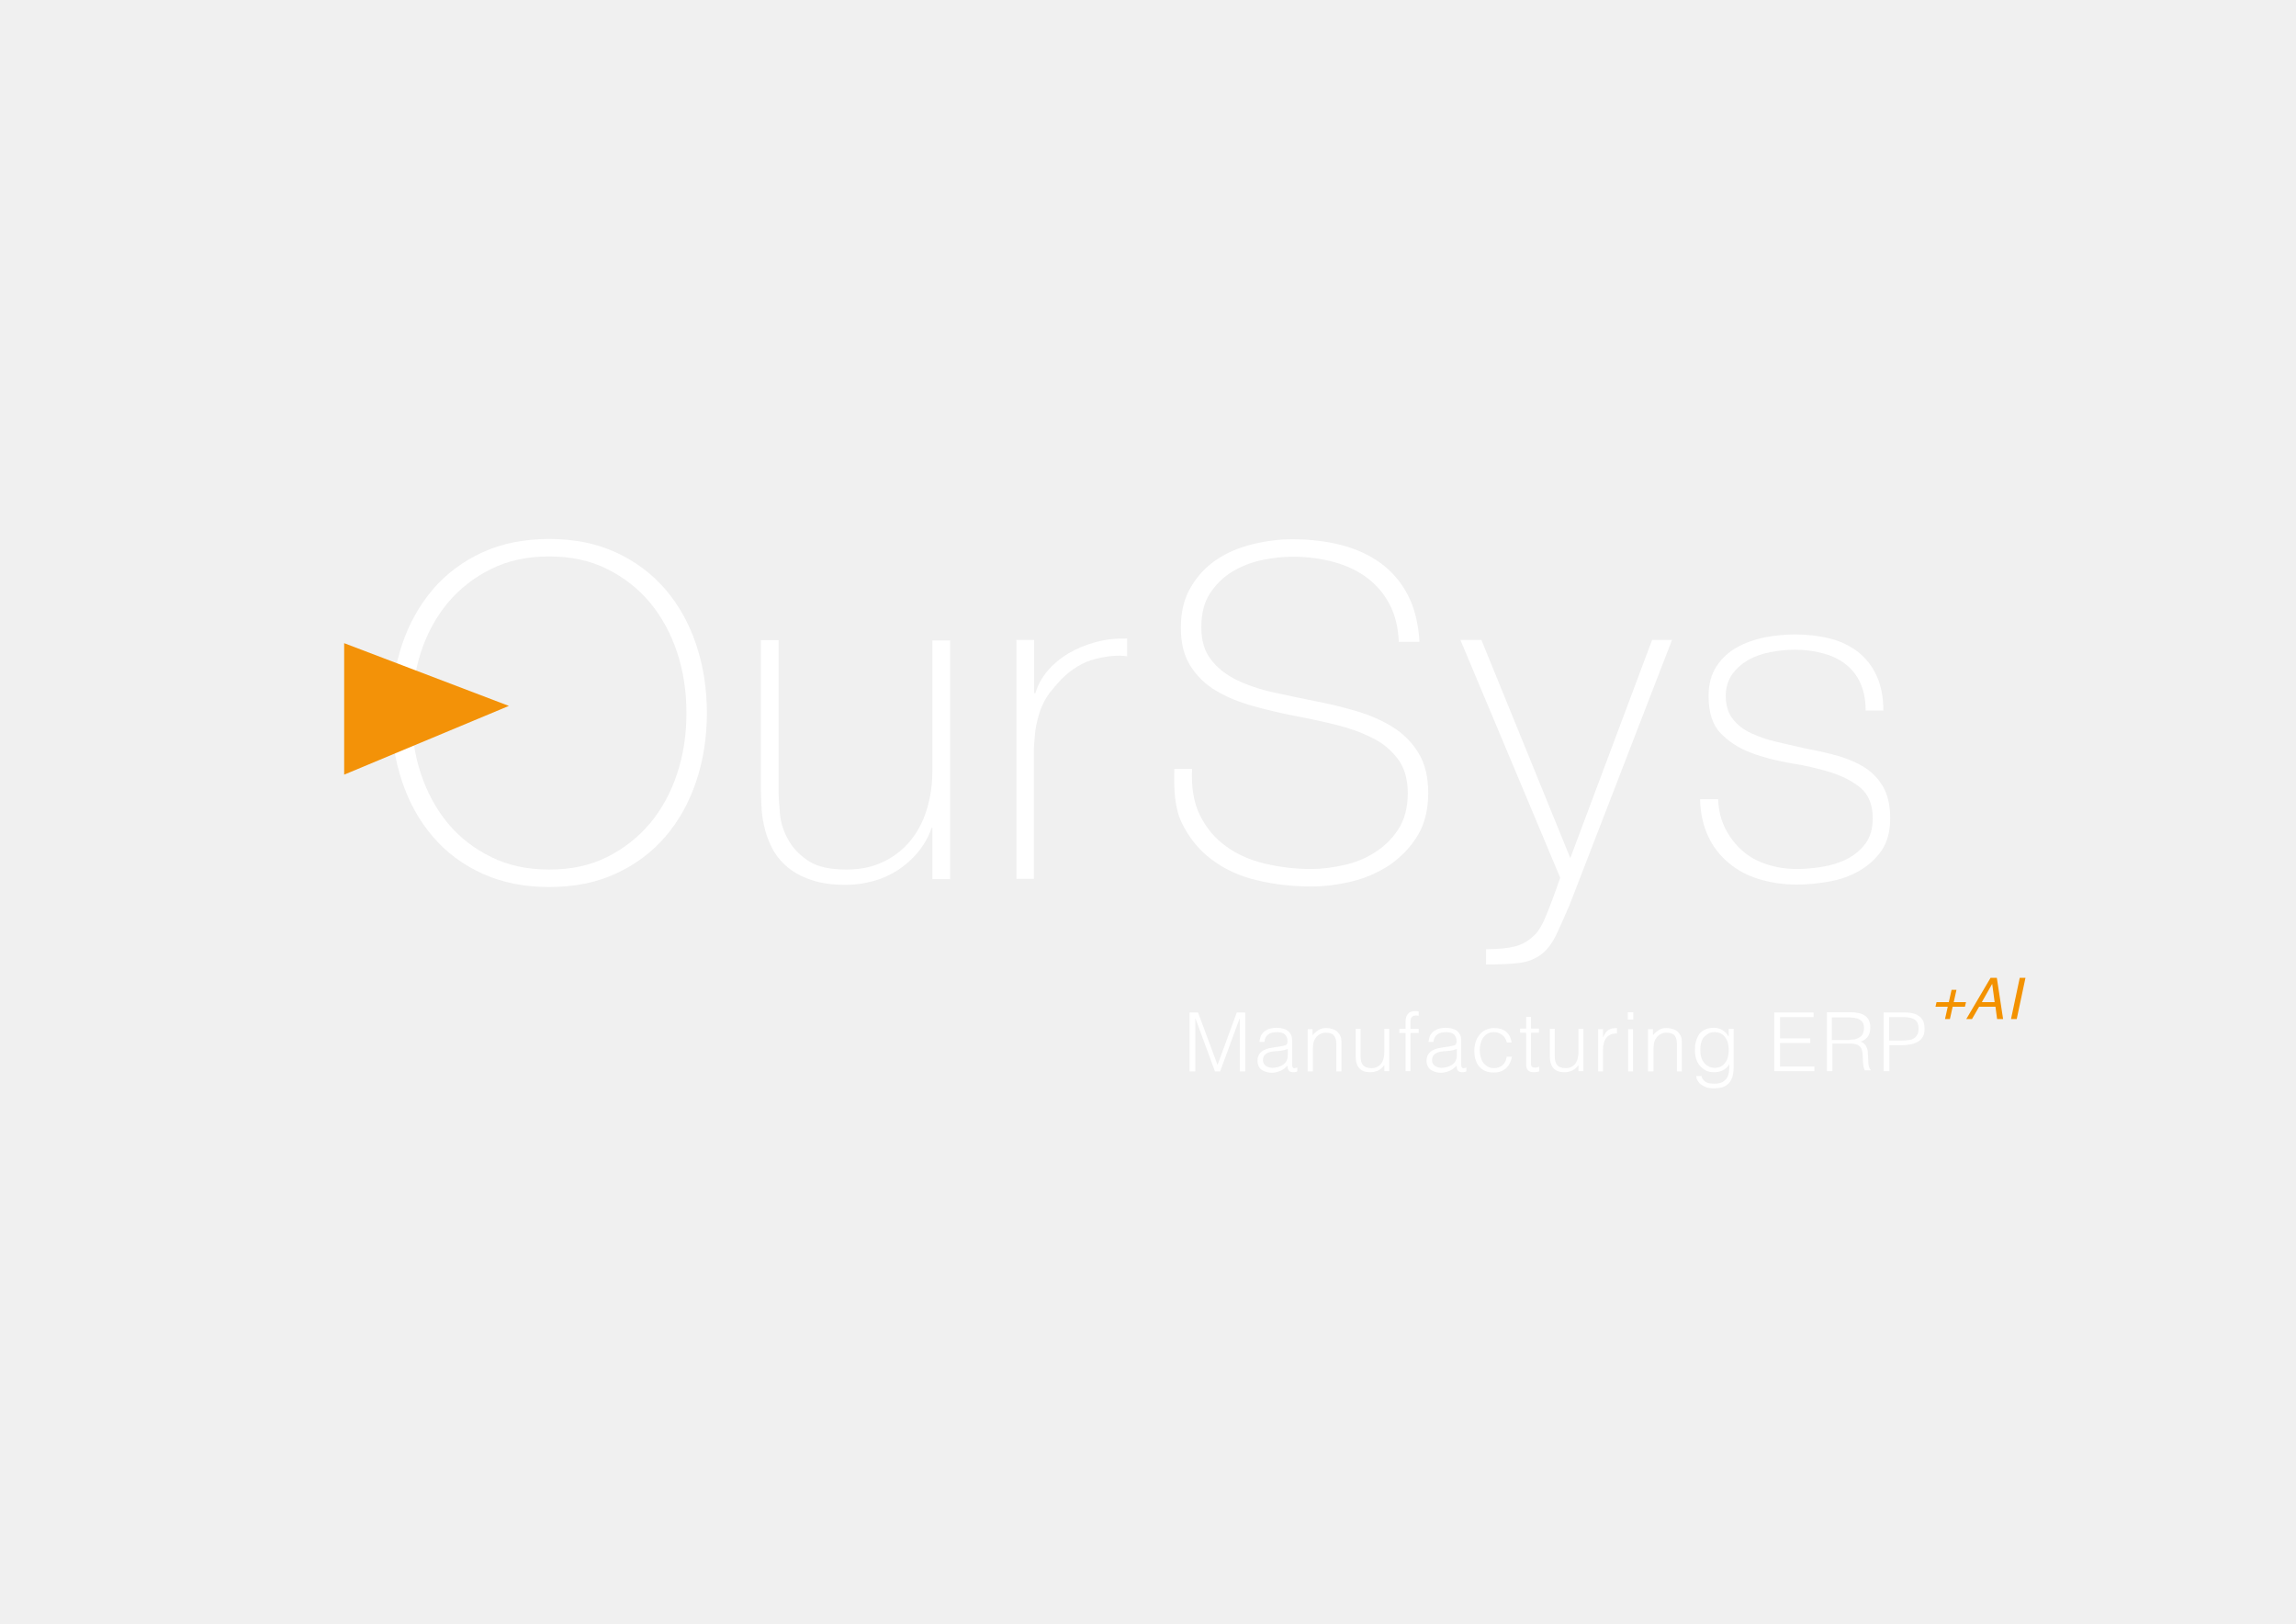
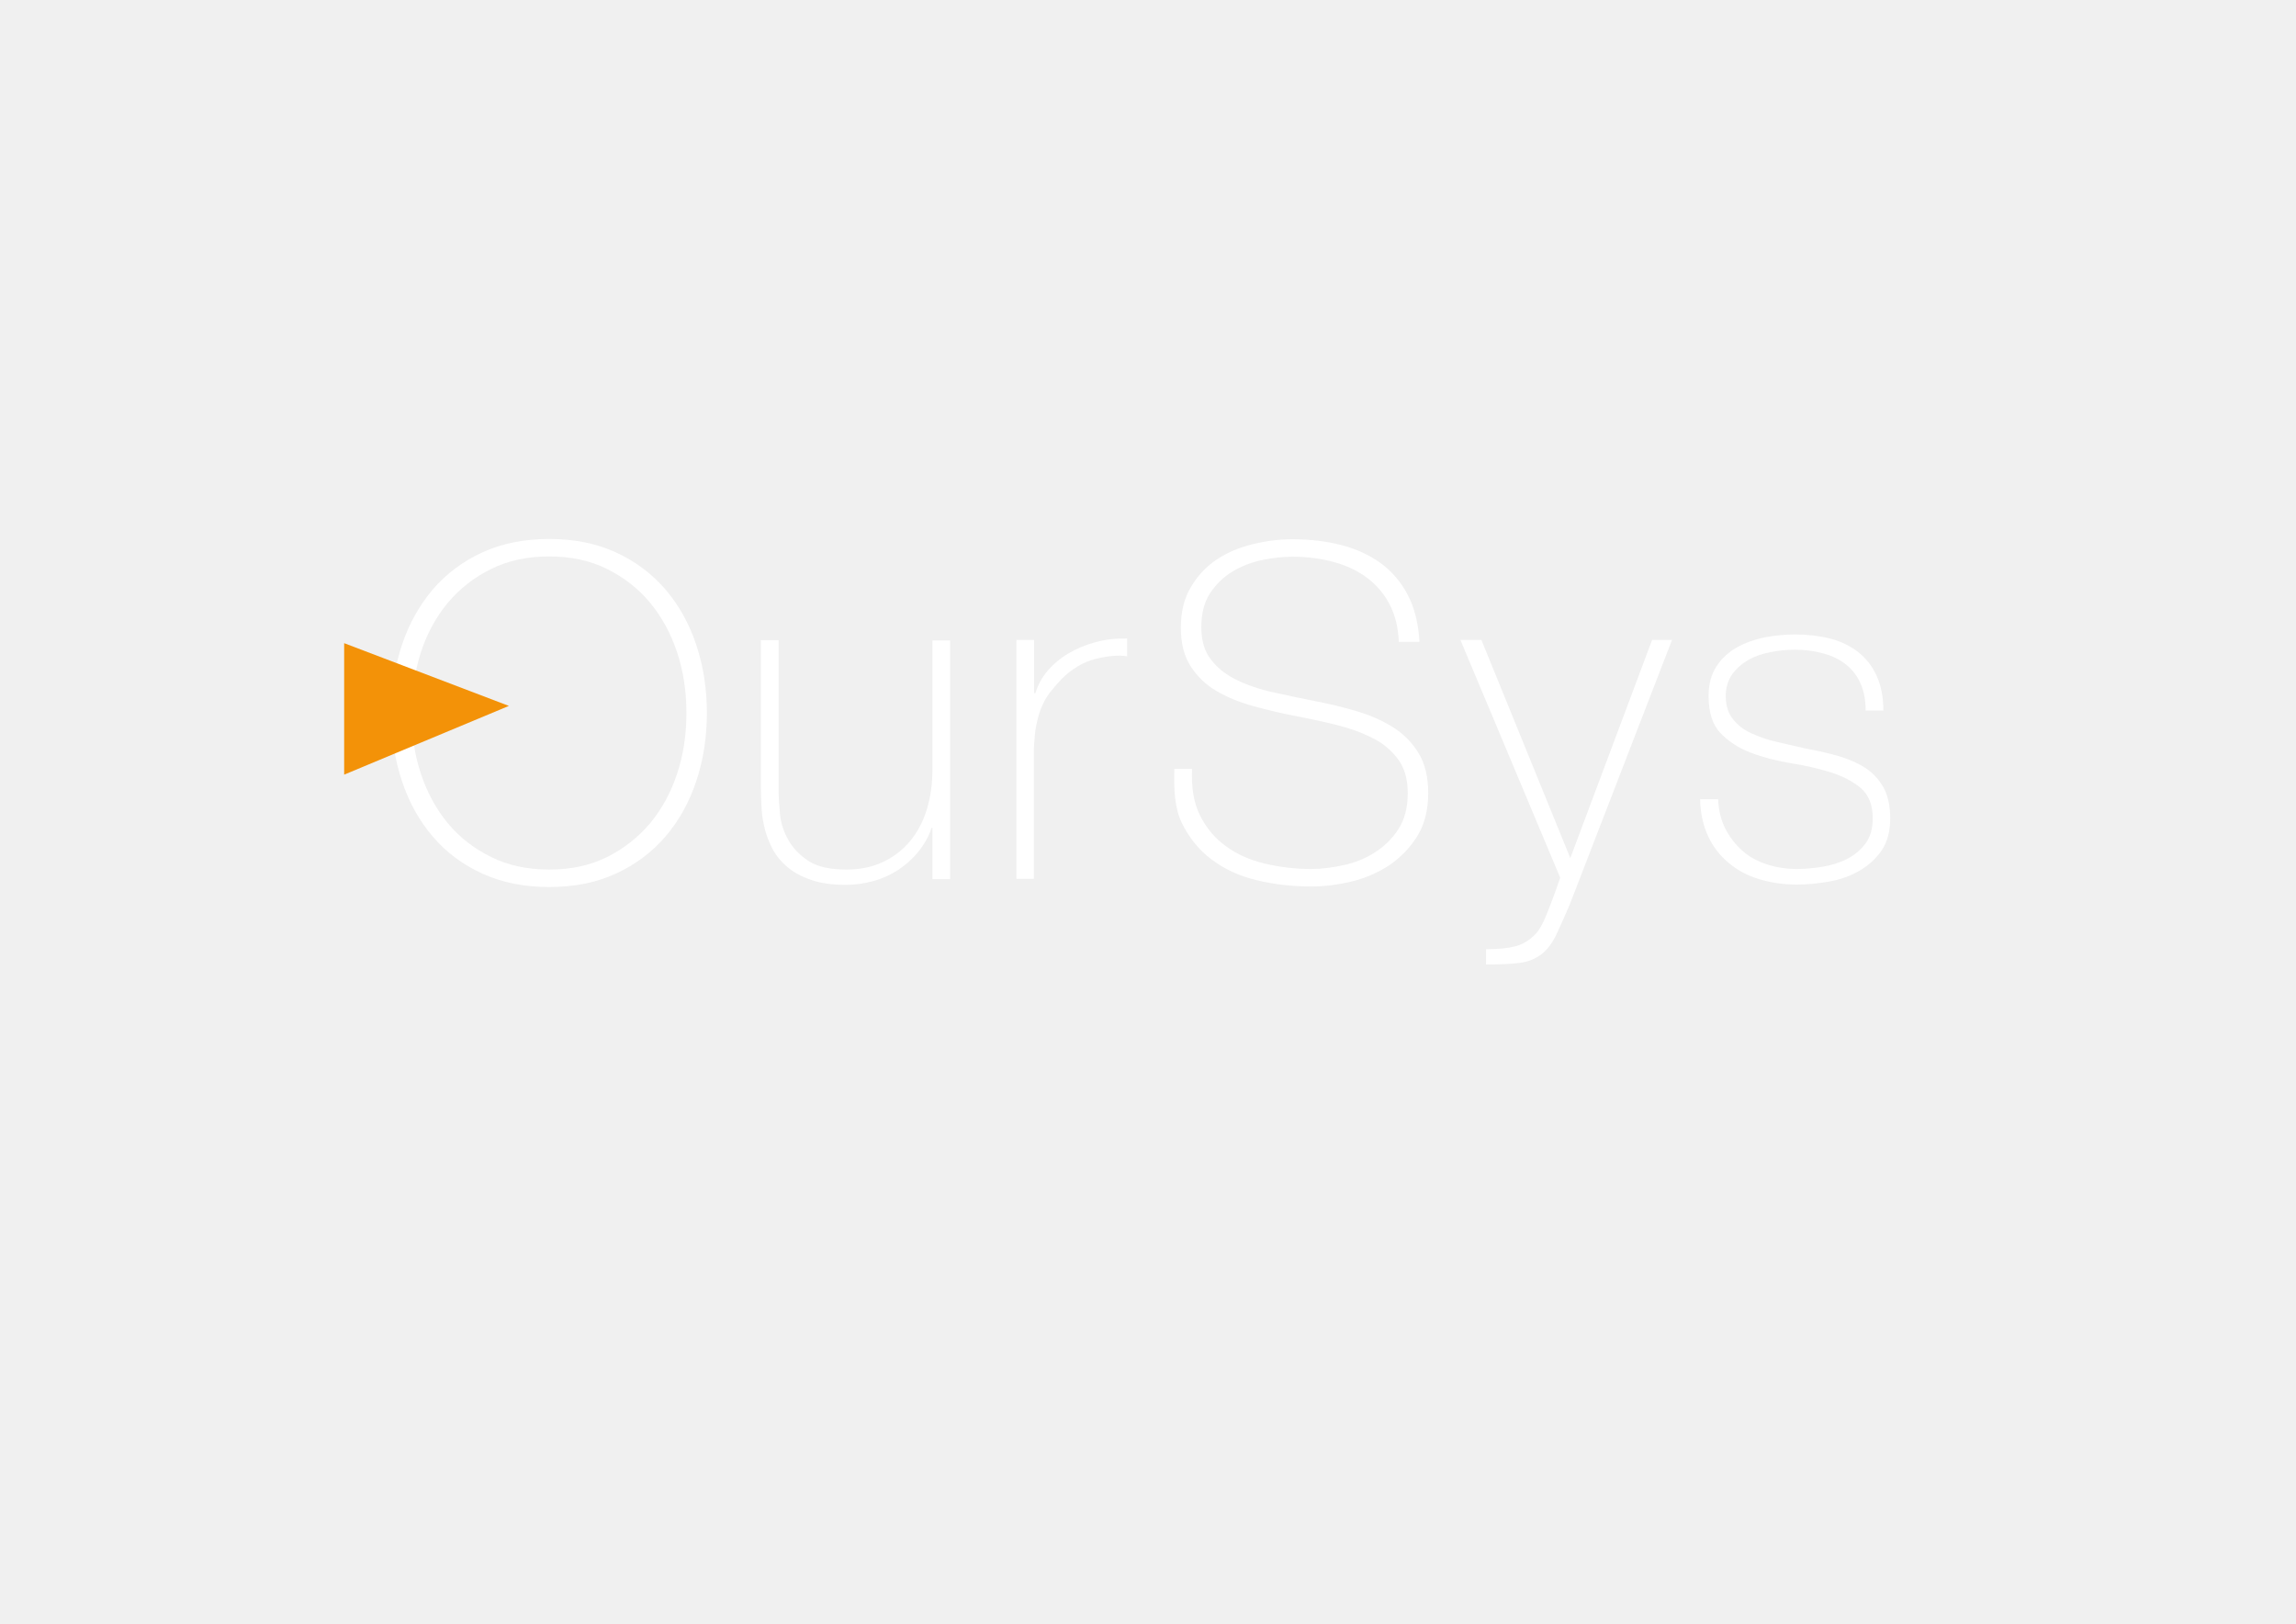
<svg xmlns="http://www.w3.org/2000/svg" version="1.1" x="0px" y="0px" viewBox="0 0 841.9 595.3" style="enable-background:new 0 0 841.9 595.3;" xml:space="preserve">
  <style type="text/css">
	.st0{fill:#FFFFFF;}
	.st1{fill:#F39208;}
	.st2{fill:#F39200;}
</style>
  <g id="Layer_1">
    <g id="Layer_4_00000079472098560178722210000015427487610098850953_">
	</g>
    <g>
      <path class="st0" d="M259.2,261.4c0,8.9-1.3,17.2-3.9,25s-6.4,14.6-11.3,20.3c-4.9,5.7-11,10.3-18.2,13.6    c-7.2,3.3-15.3,4.9-24.4,4.9c-9.1,0-17.2-1.6-24.5-4.9c-7.2-3.3-13.3-7.8-18.2-13.6c-4.9-5.7-8.7-12.5-11.3-20.3s-3.9-16.1-3.9-25    c0-8.9,1.3-17.2,3.9-25c2.6-7.8,6.4-14.5,11.3-20.3c4.9-5.7,11-10.3,18.2-13.6s15.4-4.9,24.5-4.9s17.2,1.6,24.4,4.9    c7.2,3.3,13.2,7.8,18.2,13.6c4.9,5.7,8.7,12.5,11.3,20.3C257.9,244.2,259.2,252.5,259.2,261.4z M150.9,261.4    c0,7.8,1.1,15.2,3.4,22.2c2.3,6.9,5.6,13,9.9,18.2c4.3,5.2,9.6,9.3,15.9,12.4c6.2,3.1,13.4,4.6,21.3,4.6c8,0,15-1.5,21.2-4.6    s11.4-7.2,15.8-12.4c4.3-5.2,7.6-11.2,9.9-18.2c2.3-6.9,3.4-14.3,3.4-22.2c0-7.9-1.1-15.2-3.4-22.2c-2.3-6.9-5.6-13-9.9-18.2    c-4.3-5.2-9.6-9.3-15.8-12.4c-6.2-3.1-13.3-4.6-21.2-4.6c-8,0-15.1,1.5-21.3,4.6c-6.3,3.1-11.5,7.2-15.9,12.4    c-4.3,5.2-7.6,11.2-9.9,18.2C152.1,246.2,150.9,253.6,150.9,261.4z" />
      <path class="st0" d="M348.4,322.3h-6.5v-18.8h-0.3c-1.1,3.3-2.8,6.2-4.9,8.8c-2.1,2.6-4.5,4.7-7.3,6.6c-2.8,1.8-5.8,3.2-9.1,4.1    c-3.3,0.9-6.6,1.4-10.1,1.4c-5.1,0-9.5-0.6-13-1.9c-3.6-1.2-6.5-2.9-8.8-4.9s-4.1-4.3-5.4-6.9s-2.2-5.1-2.8-7.8    c-0.6-2.6-0.9-5.1-1-7.6c-0.1-2.4-0.2-4.6-0.2-6.4v-54.2h6.5v55.4c0,2.3,0.2,5,0.5,8.3s1.3,6.4,3,9.4c1.6,3,4.1,5.6,7.4,7.8    c3.3,2.2,8,3.2,14,3.2c4.9,0,9.3-0.9,13.2-2.7c3.9-1.8,7.2-4.3,10-7.6c2.7-3.2,4.8-7.1,6.2-11.6c1.4-4.5,2.1-9.4,2.1-14.7v-47.4    h6.5L348.4,322.3L348.4,322.3z" />
      <path class="st0" d="M379.2,254.1h0.5c0.8-2.8,2.2-5.5,4.3-8c2.1-2.5,4.7-4.7,7.7-6.5s6.4-3.2,10.1-4.2s7.5-1.4,11.5-1.3v6.5    c-3.4-0.5-7.3-0.1-11.7,1c-4.4,1.1-8.6,3.6-12.5,7.5c-1.6,1.7-3,3.4-4.2,4.9c-1.2,1.6-2.2,3.4-3,5.3s-1.4,4.1-1.9,6.5    s-0.7,5.2-0.9,8.5v47.9h-6.4v-87.6h6.5V254.1z" />
      <path class="st0" d="M512.9,235.3c-0.2-5.2-1.3-9.8-3.3-13.6c-2-3.9-4.7-7.1-8.1-9.7c-3.4-2.6-7.5-4.6-12.2-5.9    c-4.7-1.3-9.9-2-15.4-2c-3.4,0-7.1,0.4-11,1.2s-7.6,2.2-10.9,4.2c-3.4,2-6.1,4.7-8.3,8c-2.2,3.4-3.2,7.5-3.2,12.5    c0,4.9,1.2,8.9,3.6,11.9c2.4,3.1,5.5,5.5,9.4,7.4s8.3,3.4,13.3,4.5s10.1,2.2,15.2,3.2c5.2,1,10.3,2.2,15.3,3.7    c4.9,1.4,9.4,3.4,13.3,5.8s7.1,5.6,9.5,9.5s3.6,8.8,3.6,14.7c0,6.4-1.4,11.7-4.1,16c-2.7,4.3-6.2,7.8-10.3,10.6    c-4.2,2.7-8.8,4.7-13.8,5.9c-5.1,1.2-9.9,1.8-14.6,1.8c-7.2,0-13.9-0.8-20.1-2.3c-6.3-1.5-11.7-4-16.4-7.5    c-4.7-3.5-8.3-7.9-11-13.4s-3-12.1-2.8-19.9h6.5c-0.3,6.7,0.6,12.4,2.9,17s5.4,8.4,9.5,11.3c4,3,8.8,5.1,14.2,6.4    c5.5,1.3,11.2,2,17.2,2c3.6,0,7.5-0.5,11.7-1.4c4.1-0.9,8-2.4,11.4-4.6c3.5-2.2,6.4-5,8.7-8.5c2.3-3.5,3.5-8,3.5-13.3    c0-5.1-1.2-9.3-3.6-12.5c-2.4-3.2-5.5-5.9-9.5-7.8c-3.9-2-8.4-3.6-13.3-4.8s-10-2.3-15.3-3.3c-5.1-1-10.2-2.2-15.2-3.6    s-9.4-3.2-13.3-5.5s-7-5.3-9.4-9s-3.6-8.4-3.6-14.2s1.2-10.8,3.7-14.9c2.4-4.1,5.6-7.5,9.5-10.1s8.3-4.4,13.2-5.6    c4.9-1.2,9.7-1.8,14.5-1.8c6.4,0,12.3,0.7,17.8,2.1c5.5,1.4,10.3,3.6,14.5,6.6c4.1,3,7.5,6.9,10,11.7s3.9,10.5,4.3,17.2    L512.9,235.3L512.9,235.3z" />
      <path class="st0" d="M535.5,234.6h7.7l32.6,80l30-80h7.3l-37.5,97c-1.8,4.3-3.5,8-5,11.2c-1.5,3.1-3.3,5.4-5.2,6.9    c-2.3,1.8-5,2.9-8.1,3.3s-7.2,0.6-12.4,0.6V348c4.7,0,8.3-0.4,10.9-1.1c2.6-0.7,5.1-2.2,7.3-4.5c1.2-1.3,2.6-3.6,3.9-6.9    c1.4-3.4,3.1-7.9,5.1-13.7L535.5,234.6z" />
      <path class="st0" d="M630,293.1c0.2,4.1,1.1,7.7,2.7,10.8c1.6,3.1,3.7,5.8,6.2,8s5.5,3.9,9,5c3.4,1.1,7.1,1.7,11.1,1.7    c2.8,0,5.9-0.3,9.1-0.8c3.2-0.5,6.2-1.4,9-2.8s5.1-3.3,6.9-5.7c1.8-2.4,2.7-5.5,2.7-9.3c0-4.9-1.5-8.6-4.4-11.1    c-3-2.5-6.7-4.4-11.2-5.8s-9.3-2.5-14.5-3.3c-5.2-0.9-10-2.1-14.5-3.8c-4.5-1.7-8.2-4.1-11.2-7.2s-4.4-7.7-4.4-13.7    c0-4.3,1-7.9,2.9-10.8s4.4-5.2,7.4-6.9c3-1.7,6.4-2.9,10.1-3.7c3.8-0.7,7.5-1.1,11.3-1.1c4.5,0,8.8,0.5,12.8,1.5s7.4,2.7,10.3,4.9    c2.9,2.3,5.2,5.2,6.8,8.7s2.5,7.8,2.5,12.8h-6.5c0-4-0.7-7.4-2-10.2c-1.3-2.8-3.1-5.1-5.5-6.9c-2.3-1.8-5.1-3.1-8.3-3.9    c-3.2-0.9-6.6-1.3-10.2-1.3c-3,0-5.9,0.3-9,0.9c-3,0.6-5.7,1.5-8.1,2.9c-2.4,1.4-4.3,3.1-5.9,5.3c-1.5,2.2-2.3,4.8-2.3,7.8    c0,3.5,0.9,6.4,2.6,8.5c1.7,2.2,3.9,3.9,6.7,5.2c2.8,1.3,5.9,2.4,9.4,3.2c3.5,0.8,7,1.6,10.5,2.4c4.3,0.8,8.4,1.7,12.2,2.8    c3.8,1.1,7.1,2.6,9.9,4.4c2.8,1.9,5,4.3,6.6,7.2c1.6,3,2.4,6.7,2.4,11.3c0,4.8-1.1,8.7-3.2,11.8c-2.2,3.1-4.9,5.5-8.2,7.4    s-7,3.2-11,3.9c-4,0.7-8,1.1-11.8,1.1c-5,0-9.6-0.7-13.9-2c-4.3-1.3-8-3.3-11.2-6s-5.7-5.9-7.5-9.8s-2.8-8.4-2.9-13.5h6.6V293.1z" />
    </g>
    <polygon class="st1" points="126.2,284 186.6,258.8 126.2,235.8  " />
-     <g>
-       <path class="st2" d="M709.7,369.1l0.4-1.7h4.5l1-4.5h1.8l-1,4.5h4.5l-0.4,1.7H716l-1,4.5h-1.8l1-4.5H709.7z" />
-       <path class="st2" d="M729.9,358.5h2.3l2.3,15.1h-2.2l-0.6-4.5h-6l-2.6,4.5H721L729.9,358.5z M731.4,367.4l-0.9-6.7l-3.8,6.7H731.4    z" />
-       <path class="st2" d="M740.6,358.5h2.1l-3.2,15.1h-2.1L740.6,358.5z" />
-     </g>
-     <g>
-       <path class="st0" d="M436.2,392.8v-21.6h3.1l7.1,19.1h0.1l7-19.1h3.1v21.6h-2v-19.3h-0.1l-7.1,19.3h-1.9l-7.1-19.3h-0.1v19.3    H436.2z" />
-       <path class="st0" d="M469,383.7c0.3,0,0.7-0.1,1.2-0.2c0.5-0.1,0.9-0.2,1.2-0.3c0.3-0.1,0.5-0.4,0.6-0.7s0.1-0.6,0.1-0.9    c0-0.9-0.3-1.7-0.9-2.3c-0.6-0.6-1.6-0.9-3-0.9c-0.6,0-1.2,0.1-1.7,0.2c-0.5,0.1-1,0.3-1.4,0.6c-0.4,0.3-0.7,0.6-1,1.1    c-0.2,0.4-0.4,1-0.5,1.7h-1.8c0.1-0.9,0.3-1.7,0.6-2.4c0.4-0.6,0.8-1.2,1.4-1.6c0.6-0.4,1.2-0.7,2-0.9s1.5-0.3,2.4-0.3    c0.8,0,1.5,0.1,2.2,0.3c0.7,0.2,1.3,0.4,1.8,0.8c0.5,0.4,0.9,0.9,1.2,1.5c0.3,0.6,0.4,1.4,0.4,2.3v8.5c0,0.7,0.1,1.1,0.4,1.3    c0.2,0.2,0.8,0.1,1.5-0.1v1.4c-0.1,0-0.3,0.1-0.6,0.2c-0.3,0.1-0.5,0.1-0.8,0.1c-0.3,0-0.6,0-0.8-0.1c-0.3,0-0.5-0.1-0.7-0.3    c-0.2-0.2-0.3-0.3-0.4-0.5c-0.1-0.2-0.2-0.4-0.2-0.7c0-0.2-0.1-0.5-0.1-0.8c-0.8,0.8-1.6,1.5-2.6,1.9c-1,0.4-2,0.7-3.2,0.7    c-0.7,0-1.3-0.1-2-0.3c-0.6-0.2-1.2-0.5-1.7-0.8c-0.5-0.4-0.9-0.8-1.1-1.4c-0.3-0.5-0.4-1.2-0.4-2c0-2.6,1.8-4.2,5.4-4.7    L469,383.7z M472.1,384.6c-0.8,0.3-1.5,0.5-2.3,0.6c-0.8,0.1-1.6,0.2-2.3,0.2c-1.4,0.1-2.5,0.4-3.2,0.9c-0.8,0.5-1.2,1.3-1.2,2.4    c0,0.5,0.1,0.9,0.3,1.2c0.2,0.4,0.4,0.6,0.8,0.9c0.3,0.2,0.7,0.4,1.1,0.5c0.4,0.1,0.8,0.2,1.2,0.2c0.7,0,1.4-0.1,2.1-0.3    c0.7-0.2,1.3-0.5,1.8-0.8c0.5-0.4,1-0.8,1.3-1.4c0.3-0.6,0.5-1.2,0.5-2V384.6z" />
-       <path class="st0" d="M481.3,392.8h-1.8v-15.5h1.8v2.2c0.7-0.8,1.5-1.4,2.2-1.9c0.8-0.5,1.7-0.7,2.8-0.7c1,0,1.8,0.2,2.7,0.5    s1.5,0.9,2.1,1.7c0.4,0.6,0.6,1.1,0.7,1.7c0.1,0.6,0.1,1.2,0.1,1.8v10.2H490v-10.1c0-1.4-0.3-2.4-0.9-3.1c-0.6-0.7-1.6-1-3.1-1    c-0.6,0-1.1,0.1-1.5,0.3s-0.9,0.4-1.2,0.7c-0.4,0.3-0.7,0.6-0.9,1c-0.3,0.4-0.5,0.7-0.6,1.1c-0.2,0.5-0.3,1-0.3,1.4    c0,0.5-0.1,1-0.1,1.5V392.8z" />
-       <path class="st0" d="M507.6,377.2h1.8v15.5h-1.8v-2.2c-0.2,0.3-0.5,0.6-0.8,0.9s-0.6,0.6-1,0.8c-0.4,0.2-0.8,0.5-1.4,0.6    c-0.5,0.2-1.1,0.3-1.8,0.3c-1,0-1.9-0.1-2.6-0.4c-0.7-0.3-1.3-0.7-1.7-1.2c-0.4-0.5-0.7-1.1-0.9-1.8c-0.2-0.7-0.3-1.4-0.3-2.3    v-10.2h1.8v10.2c0,1.3,0.3,2.4,0.9,3.1c0.6,0.7,1.6,1.1,3.1,1.1c0.7,0,1.4-0.1,2-0.4c0.6-0.3,1.1-0.7,1.5-1.2    c0.4-0.5,0.7-1.1,0.9-1.9c0.2-0.7,0.3-1.5,0.3-2.4V377.2z" />
-       <path class="st0" d="M513.1,378.7v-1.5h2.3v-2.5c0-1.2,0.2-2.2,0.8-2.9c0.5-0.7,1.3-1.1,2.5-1.1c0.3,0,0.5,0,0.8,0    c0.2,0,0.5,0.1,0.7,0.1v1.6c-0.4-0.1-0.8-0.1-1.1-0.1c-0.5,0-0.8,0.1-1.1,0.3c-0.3,0.2-0.5,0.4-0.6,0.7c-0.1,0.3-0.2,0.6-0.2,0.9    c0,0.4,0,0.7,0,1.1v1.9h3v1.5h-3v14h-1.8v-14H513.1z" />
-       <path class="st0" d="M531,383.7c0.3,0,0.7-0.1,1.2-0.2c0.5-0.1,0.9-0.2,1.2-0.3c0.3-0.1,0.5-0.4,0.6-0.7s0.1-0.6,0.1-0.9    c0-0.9-0.3-1.7-0.9-2.3c-0.6-0.6-1.6-0.9-3-0.9c-0.6,0-1.2,0.1-1.7,0.2c-0.5,0.1-1,0.3-1.4,0.6c-0.4,0.3-0.7,0.6-1,1.1    c-0.2,0.4-0.4,1-0.5,1.7h-1.8c0.1-0.9,0.3-1.7,0.6-2.4c0.4-0.6,0.8-1.2,1.4-1.6c0.6-0.4,1.2-0.7,2-0.9s1.5-0.3,2.4-0.3    c0.8,0,1.5,0.1,2.2,0.3c0.7,0.2,1.3,0.4,1.8,0.8c0.5,0.4,0.9,0.9,1.2,1.5c0.3,0.6,0.4,1.4,0.4,2.3v8.5c0,0.7,0.1,1.1,0.4,1.3    c0.2,0.2,0.8,0.1,1.5-0.1v1.4c-0.1,0-0.3,0.1-0.6,0.2c-0.3,0.1-0.5,0.1-0.8,0.1c-0.3,0-0.6,0-0.8-0.1c-0.3,0-0.5-0.1-0.7-0.3    c-0.2-0.2-0.3-0.3-0.4-0.5c-0.1-0.2-0.2-0.4-0.2-0.7c0-0.2-0.1-0.5-0.1-0.8c-0.8,0.8-1.6,1.5-2.6,1.9c-1,0.4-2,0.7-3.2,0.7    c-0.7,0-1.3-0.1-2-0.3c-0.6-0.2-1.2-0.5-1.7-0.8c-0.5-0.4-0.9-0.8-1.1-1.4c-0.3-0.5-0.4-1.2-0.4-2c0-2.6,1.8-4.2,5.4-4.7    L531,383.7z M534.1,384.6c-0.8,0.3-1.5,0.5-2.3,0.6c-0.8,0.1-1.6,0.2-2.3,0.2c-1.4,0.1-2.5,0.4-3.2,0.9c-0.8,0.5-1.2,1.3-1.2,2.4    c0,0.5,0.1,0.9,0.3,1.2c0.2,0.4,0.4,0.6,0.8,0.9c0.3,0.2,0.7,0.4,1.1,0.5c0.4,0.1,0.8,0.2,1.2,0.2c0.7,0,1.4-0.1,2.1-0.3    c0.7-0.2,1.3-0.5,1.8-0.8c0.5-0.4,1-0.8,1.3-1.4c0.3-0.6,0.5-1.2,0.5-2V384.6z" />
-       <path class="st0" d="M552.5,382.1c-0.3-1.2-0.9-2.1-1.7-2.7c-0.8-0.6-1.8-1-3-1c-0.9,0-1.7,0.2-2.4,0.6c-0.7,0.4-1.2,0.9-1.6,1.5    c-0.4,0.6-0.7,1.3-0.9,2.1c-0.2,0.8-0.3,1.6-0.3,2.4c0,0.8,0.1,1.6,0.3,2.4c0.2,0.8,0.5,1.5,0.9,2.1c0.4,0.6,1,1.1,1.6,1.5    c0.7,0.4,1.5,0.6,2.4,0.6c1.3,0,2.4-0.4,3.2-1.1c0.8-0.7,1.3-1.8,1.5-3.1h1.9c-0.2,0.9-0.4,1.6-0.8,2.4c-0.3,0.7-0.8,1.3-1.3,1.8    c-0.6,0.5-1.2,0.9-2,1.2c-0.8,0.3-1.6,0.4-2.6,0.4c-1.2,0-2.3-0.2-3.2-0.6c-0.9-0.4-1.6-1-2.2-1.7c-0.6-0.7-1-1.6-1.3-2.6    c-0.3-1-0.4-2.1-0.4-3.2c0-1.1,0.2-2.1,0.5-3.1c0.3-1,0.8-1.9,1.4-2.6c0.6-0.8,1.3-1.4,2.2-1.8c0.9-0.4,1.9-0.7,3.1-0.7    c1.8,0,3.3,0.4,4.4,1.3s1.8,2.2,2.1,4H552.5z" />
-       <path class="st0" d="M564.5,392.8c-0.2,0-0.5,0.1-0.9,0.2c-0.4,0.1-0.8,0.1-1.2,0.1c-0.9,0-1.6-0.2-2.1-0.7    c-0.5-0.5-0.7-1.3-0.7-2.4v-11.4h-2.2v-1.5h2.2v-4.3h1.8v4.3h2.9v1.5h-2.9v10.6c0,0.4,0,0.7,0,1c0,0.3,0.1,0.5,0.2,0.7    c0.1,0.2,0.3,0.3,0.5,0.4s0.5,0.1,0.9,0.1c0.2,0,0.5,0,0.7-0.1s0.5-0.1,0.7-0.2V392.8z" />
-       <path class="st0" d="M578.8,377.2h1.8v15.5h-1.8v-2.2c-0.2,0.3-0.5,0.6-0.8,0.9s-0.6,0.6-1,0.8c-0.4,0.2-0.8,0.5-1.4,0.6    c-0.5,0.2-1.1,0.3-1.8,0.3c-1,0-1.9-0.1-2.6-0.4c-0.7-0.3-1.3-0.7-1.7-1.2c-0.4-0.5-0.7-1.1-0.9-1.8c-0.2-0.7-0.3-1.4-0.3-2.3    v-10.2h1.8v10.2c0,1.3,0.3,2.4,0.9,3.1c0.6,0.7,1.6,1.1,3.1,1.1c0.7,0,1.4-0.1,2-0.4c0.6-0.3,1.1-0.7,1.5-1.2    c0.4-0.5,0.7-1.1,0.9-1.9c0.2-0.7,0.3-1.5,0.3-2.4V377.2z" />
-       <path class="st0" d="M587.8,392.8H586v-15.5h1.8v2.9h0.1c0.5-1.2,1.1-2.1,1.9-2.6c0.8-0.5,1.8-0.7,3.1-0.7v2c-1,0-1.9,0.1-2.5,0.5    c-0.7,0.3-1.2,0.8-1.6,1.4s-0.7,1.3-0.8,2.1c-0.2,0.8-0.2,1.6-0.2,2.5V392.8z" />
-       <path class="st0" d="M596.9,373.8v-2.7h2v2.7H596.9z M597,392.8v-15.5h1.8v15.5H597z" />
-       <path class="st0" d="M606.1,392.8h-1.8v-15.5h1.8v2.2c0.7-0.8,1.5-1.4,2.2-1.9c0.8-0.5,1.7-0.7,2.8-0.7c1,0,1.8,0.2,2.7,0.5    s1.5,0.9,2.1,1.7c0.4,0.6,0.6,1.1,0.7,1.7c0.1,0.6,0.1,1.2,0.1,1.8v10.2h-1.8v-10.1c0-1.4-0.3-2.4-0.9-3.1c-0.6-0.7-1.6-1-3.1-1    c-0.6,0-1.1,0.1-1.5,0.3s-0.9,0.4-1.2,0.7c-0.4,0.3-0.7,0.6-0.9,1c-0.3,0.4-0.5,0.7-0.6,1.1c-0.2,0.5-0.3,1-0.3,1.4    c0,0.5-0.1,1-0.1,1.5V392.8z" />
-       <path class="st0" d="M633.9,377.2h1.8v14c0,1-0.1,2-0.3,3c-0.2,0.9-0.6,1.8-1.1,2.5c-0.5,0.7-1.3,1.3-2.2,1.7s-2.2,0.6-3.6,0.6    c-1.1,0-2.1-0.1-2.9-0.4c-0.8-0.3-1.5-0.7-2-1.1c-0.5-0.4-0.9-0.9-1.2-1.5c-0.3-0.5-0.4-1-0.4-1.5h1.9c0.1,0.6,0.4,1.1,0.7,1.4    c0.3,0.4,0.7,0.7,1.1,0.9c0.4,0.2,0.9,0.4,1.4,0.4c0.5,0.1,1,0.1,1.6,0.1c1.2,0,2.2-0.2,2.9-0.6c0.7-0.4,1.3-1,1.7-1.6    c0.4-0.7,0.6-1.5,0.7-2.3c0.1-0.9,0.2-1.7,0.1-2.6c-0.6,1-1.4,1.7-2.4,2.2c-1,0.5-2.1,0.7-3.2,0.7c-1.2,0-2.2-0.2-3.1-0.7    c-0.9-0.5-1.6-1.1-2.2-1.8s-1-1.6-1.3-2.6c-0.3-1-0.4-2-0.4-3.1c0-1.1,0.1-2.2,0.4-3.2c0.3-1,0.7-1.9,1.2-2.6    c0.6-0.7,1.3-1.3,2.2-1.7c0.9-0.4,2-0.6,3.2-0.6c0.5,0,1,0.1,1.5,0.2c0.5,0.1,1,0.3,1.5,0.6c0.5,0.3,0.9,0.6,1.3,1    c0.4,0.4,0.7,0.9,1,1.4h0.1V377.2z M633.9,385c0-0.9-0.1-1.8-0.3-2.6c-0.2-0.8-0.6-1.5-1-2.1c-0.4-0.6-1-1.1-1.6-1.4    c-0.7-0.3-1.4-0.5-2.2-0.5c-0.8,0-1.5,0.1-2.1,0.4c-0.6,0.3-1.2,0.7-1.7,1.2c-0.5,0.5-0.9,1.2-1.1,1.9c-0.3,0.8-0.4,1.6-0.4,2.6    c0,1,0,1.9,0.2,2.7s0.5,1.6,1,2.2c0.4,0.6,1,1.1,1.7,1.5c0.7,0.4,1.5,0.6,2.4,0.6c0.8,0,1.6-0.2,2.2-0.5c0.6-0.3,1.2-0.8,1.6-1.4    c0.5-0.6,0.8-1.3,1-2.1C633.8,386.8,633.9,385.9,633.9,385z" />
-       <path class="st0" d="M650.6,392.8v-21.6H665v1.7h-12.3v7.8h11.1v1.7h-11.1v8.6h12.6v1.7H650.6z" />
-       <path class="st0" d="M671.9,382.9v9.8l-2,0v-21.6h8.5c2.4,0,4.2,0.4,5.5,1.3c1.3,0.9,1.9,2.3,1.9,4.3c0,1.4-0.3,2.4-0.8,3.2    c-0.5,0.8-1.4,1.5-2.7,2c0.6,0.2,1.1,0.5,1.5,1c0.4,0.4,0.6,0.9,0.8,1.4c0.2,0.5,0.3,1.1,0.3,1.7c0,0.6,0.1,1.2,0.1,1.7    c0,0.8,0.1,1.5,0.1,2c0,0.5,0.1,1,0.2,1.3c0.1,0.3,0.2,0.6,0.3,0.8c0.1,0.2,0.2,0.3,0.4,0.4v0.2l-2.2,0c-0.2-0.4-0.4-0.9-0.5-1.5    c-0.1-0.6-0.2-1.3-0.2-2s-0.1-1.4-0.1-2c0-0.7-0.1-1.2-0.2-1.6c-0.1-0.6-0.3-1-0.6-1.4c-0.3-0.3-0.6-0.6-1-0.8    c-0.4-0.2-0.8-0.3-1.3-0.4c-0.5-0.1-1-0.1-1.5-0.1H671.9z M678.2,381.2c0.8,0,1.5-0.1,2.1-0.2c0.6-0.2,1.2-0.4,1.7-0.8    c0.5-0.3,0.9-0.8,1.1-1.3s0.4-1.2,0.4-1.9c0-0.8-0.1-1.5-0.4-2c-0.3-0.5-0.7-0.9-1.2-1.2c-0.5-0.3-1.1-0.5-1.7-0.6    c-0.6-0.1-1.3-0.2-2-0.2h-6.5v8.3H678.2z" />
-       <path class="st0" d="M690.7,392.8v-21.6h7.9c1.4,0,2.6,0.2,3.5,0.5c0.9,0.3,1.6,0.8,2.2,1.3c0.5,0.6,0.9,1.2,1.1,1.9    c0.2,0.7,0.3,1.5,0.3,2.3c0,1.2-0.2,2.2-0.7,3c-0.5,0.8-1.1,1.4-1.9,1.8c-0.8,0.4-1.7,0.8-2.7,0.9c-1,0.2-2,0.3-3,0.3h-4.6v9.5    H690.7z M697.4,381.5c1,0,1.8-0.1,2.6-0.2s1.4-0.3,1.9-0.7c0.5-0.3,0.9-0.8,1.2-1.4c0.3-0.6,0.4-1.3,0.4-2.2    c0-1.4-0.4-2.4-1.3-3.1c-0.9-0.7-2.3-1-4.2-1h-5.3v8.6H697.4z" />
-     </g>
  </g>
  <g id="Layer_2">
</g>
  <g id="Layer_3">
</g>
  <g id="Layer_4">
</g>
</svg>
